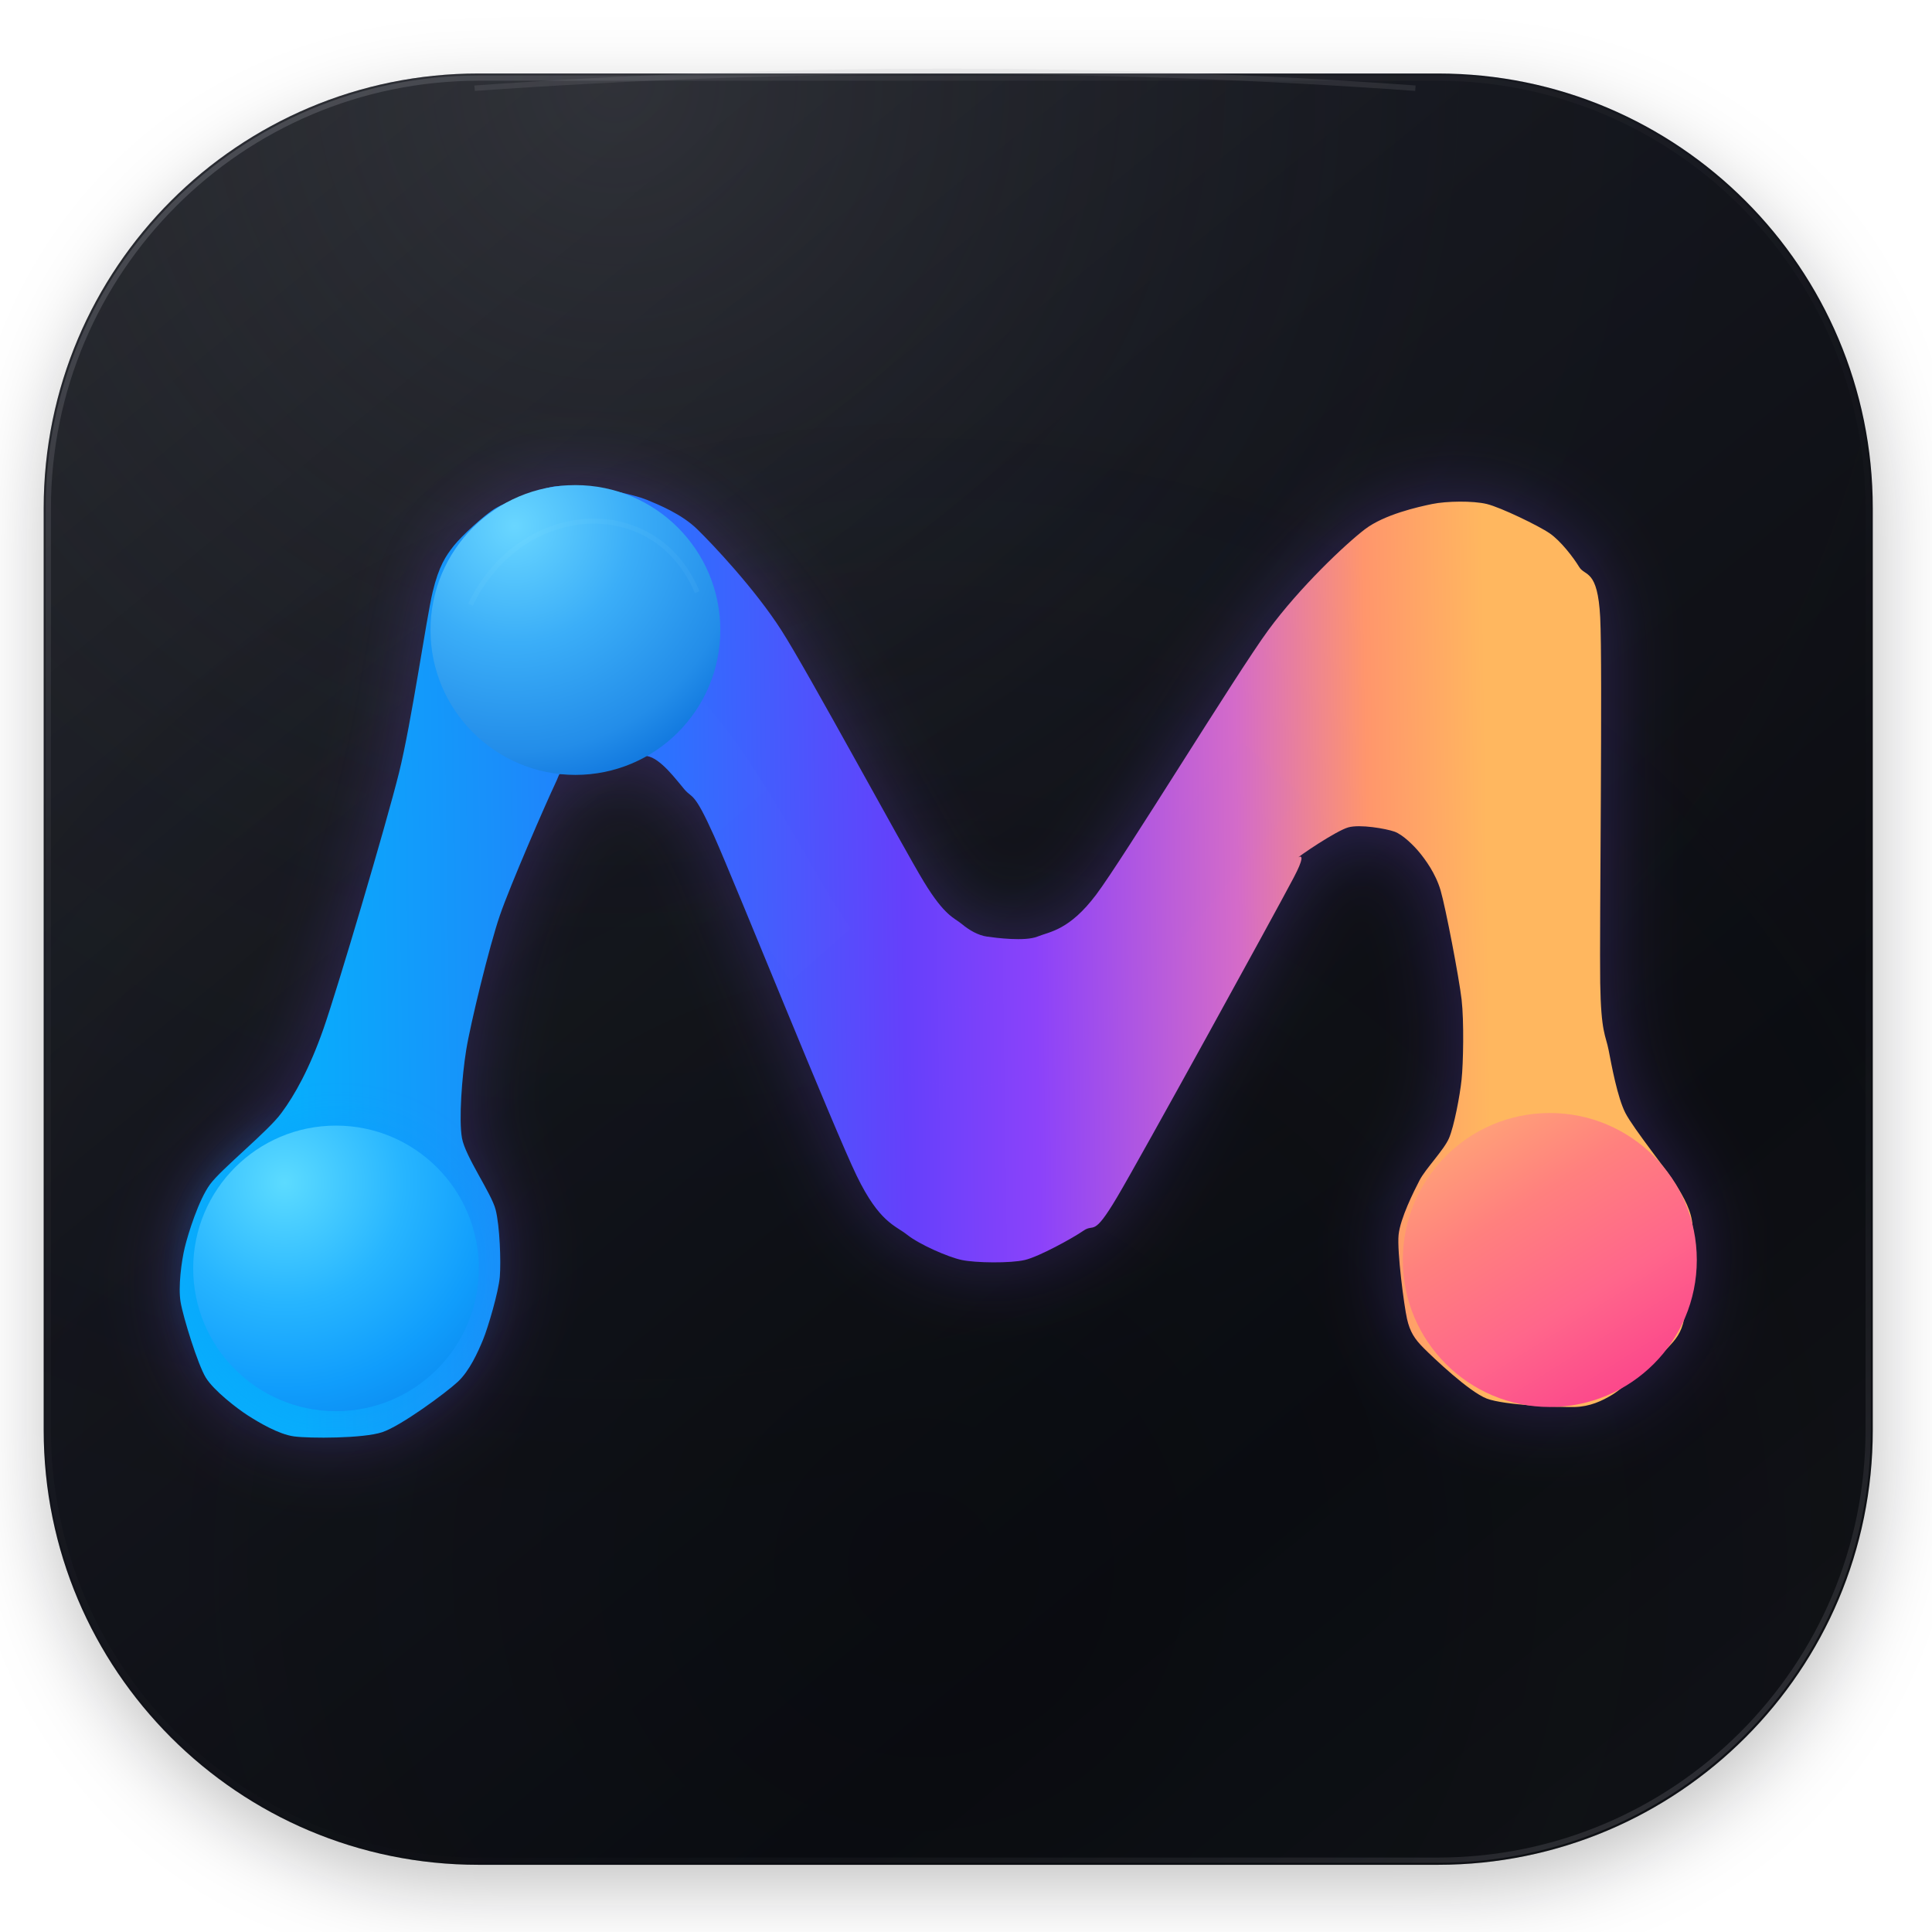
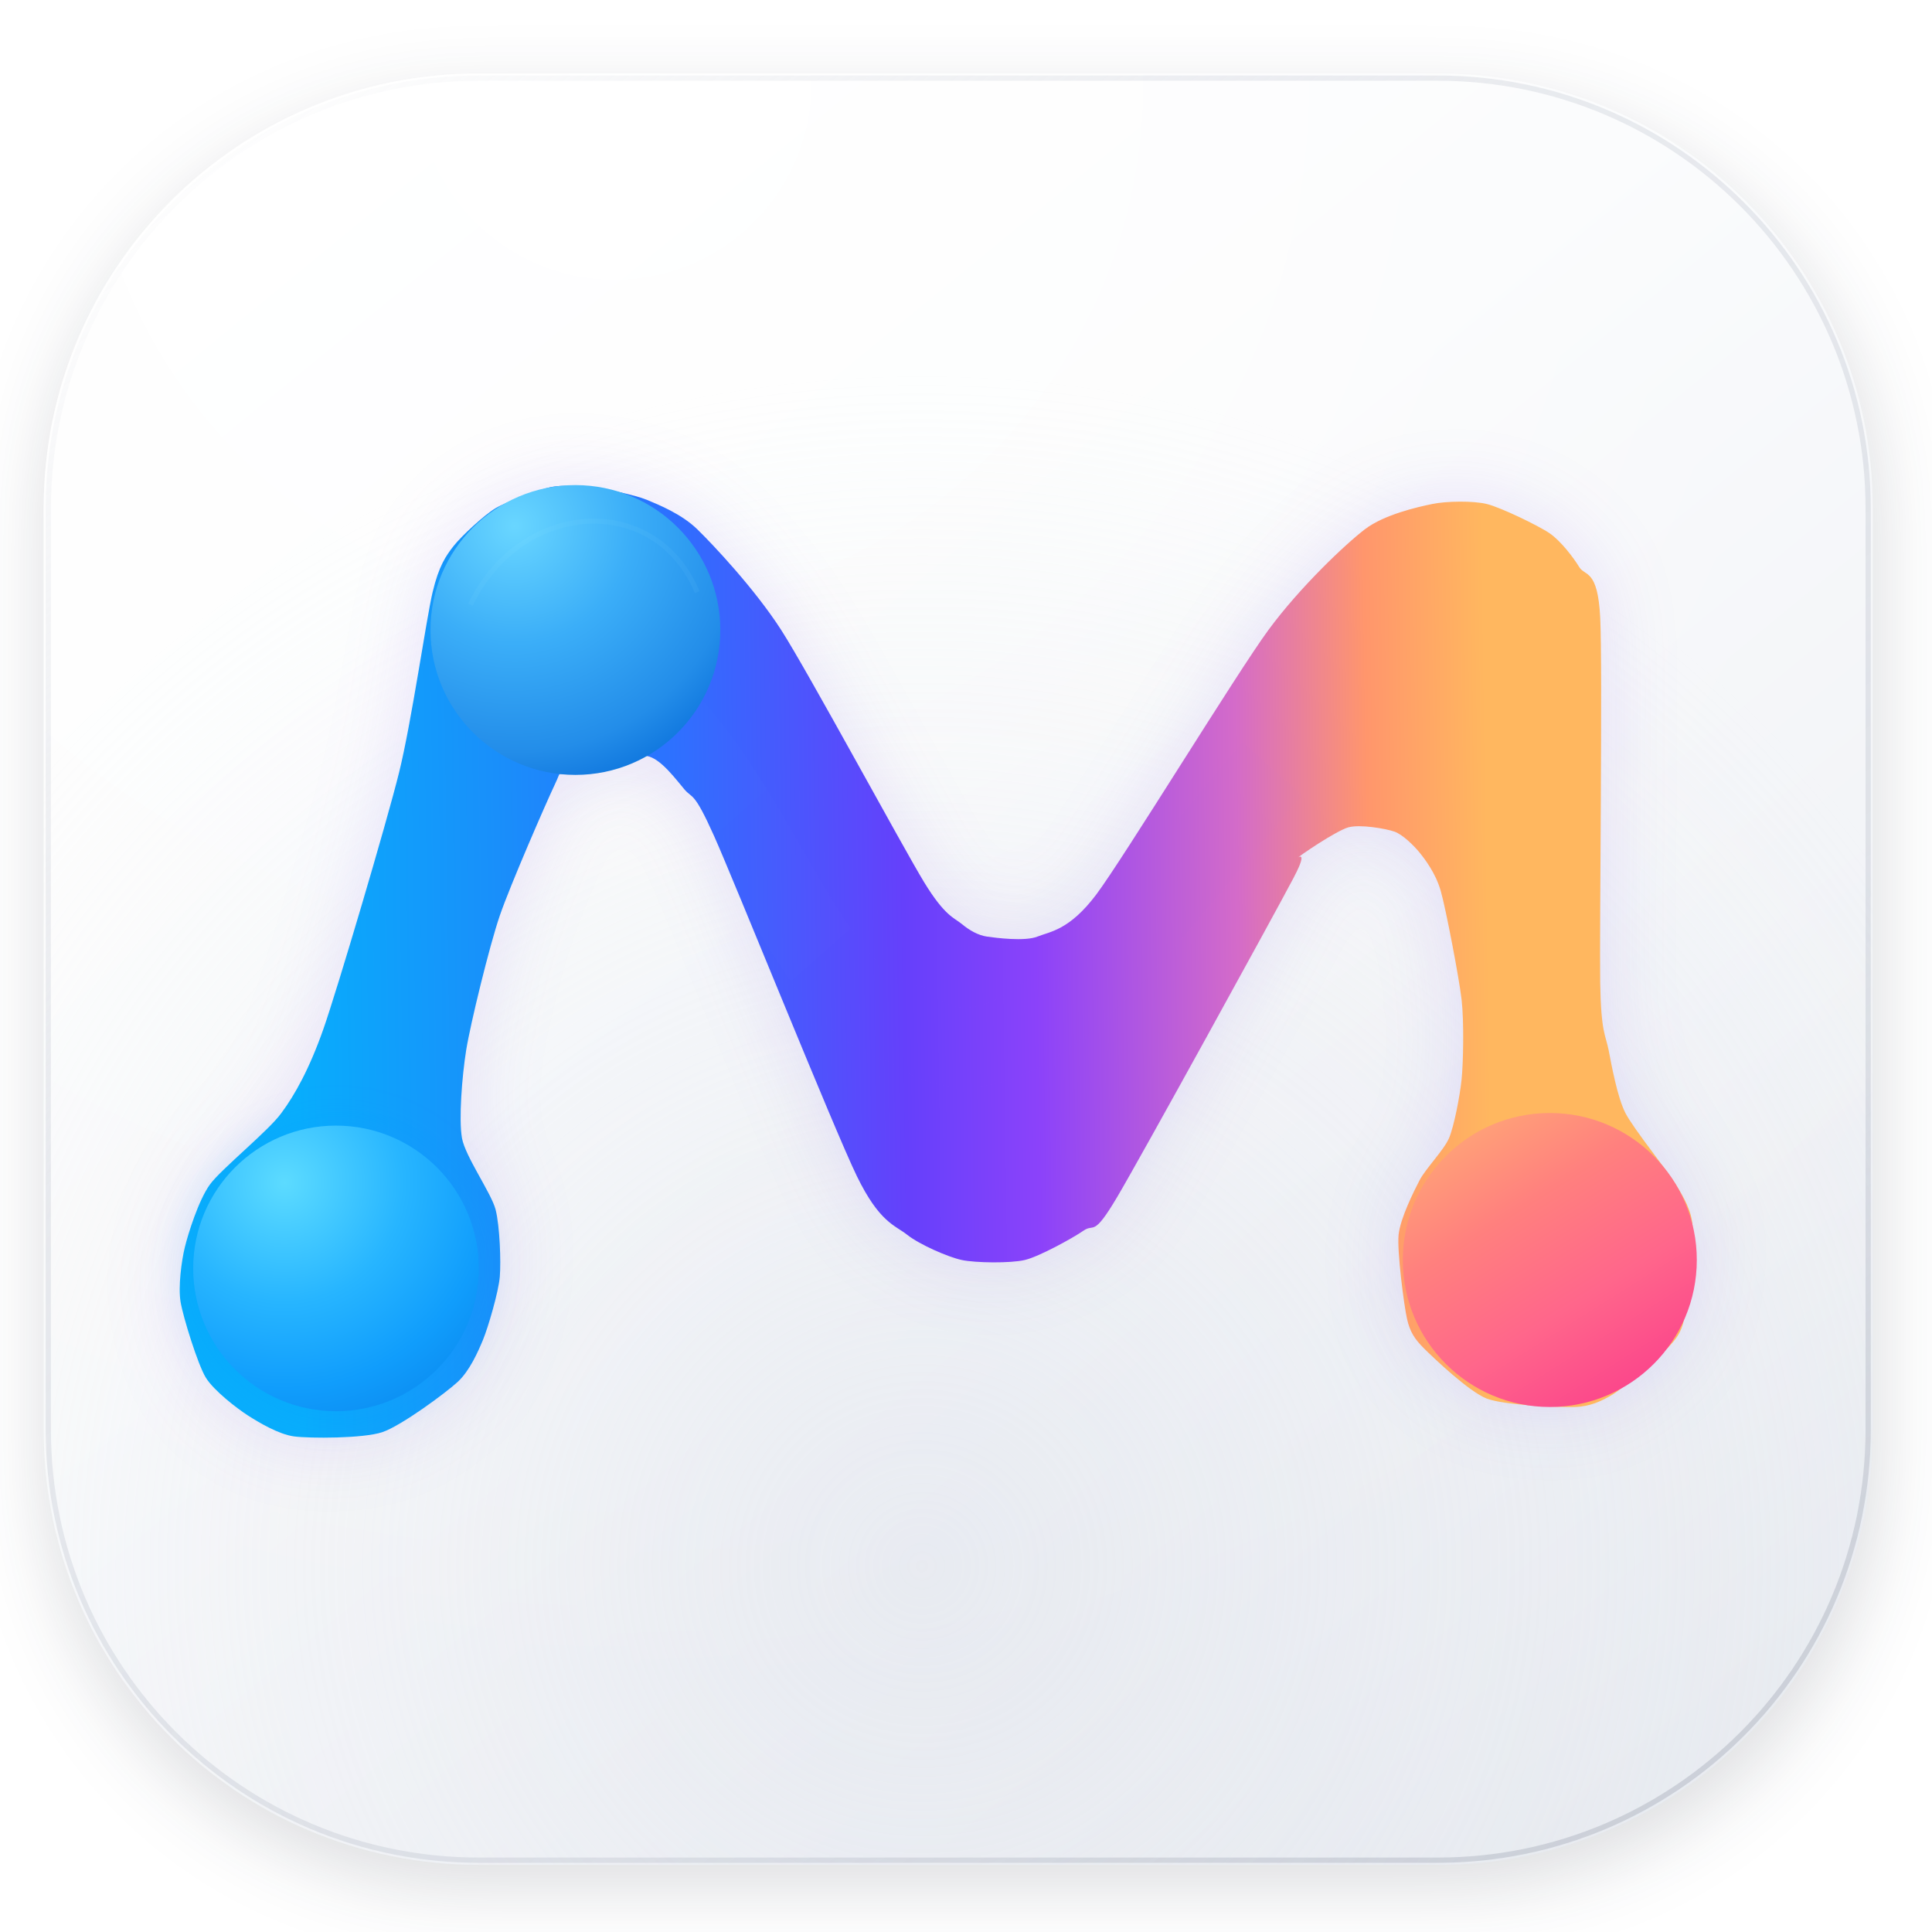
- <svg xmlns="http://www.w3.org/2000/svg" viewBox="0 0 460 460" width="1024" height="1024" role="img" aria-label="Manifold gradient M graph icon">
+ <svg xmlns="http://www.w3.org/2000/svg" viewBox="0 0 460 460" width="1024" height="1024" role="img" aria-label="Manifold gradient M graph icon, light">
  <defs>
    <linearGradient id="base" x1="0" y1="0" x2="0.82" y2="1" gradientUnits="objectBoundingBox">
-       <stop stop-color="#282a2f" />
-       <stop offset=".40" stop-color="#15171e" />
-       <stop offset=".8" stop-color="#0c0d12" />
-       <stop offset="1" stop-color="#101216" />
+       <stop stop-color="#ffffff" />
+       <stop offset=".45" stop-color="#fafbfc" />
+       <stop offset=".85" stop-color="#eff1f5" />
+       <stop offset="1" stop-color="#e9ecf1" />
    </linearGradient>
    <radialGradient id="topLight" cx=".31" cy=".01" r=".95">
-       <stop stop-color="#51535b" stop-opacity=".32" />
-       <stop offset=".5" stop-color="#232630" stop-opacity=".06" />
-       <stop offset="1" stop-opacity="0" />
+       <stop stop-color="#ffffff" stop-opacity=".9" />
+       <stop offset=".5" stop-color="#ffffff" stop-opacity=".25" />
+       <stop offset="1" stop-color="#ffffff" stop-opacity="0" />
    </radialGradient>
    <radialGradient id="underLight" cx=".48" cy=".83" r=".66">
-       <stop stop-color="#040508" stop-opacity=".32" />
-       <stop offset="1" stop-color="#0b1016" stop-opacity="0" />
+       <stop stop-color="#dfe3ec" stop-opacity=".55" />
+       <stop offset="1" stop-color="#e8ebf1" stop-opacity="0" />
    </radialGradient>
    <linearGradient id="edge" x1=".12" y1="0" x2=".84" y2="1">
-       <stop stop-color="#70727a" stop-opacity=".50" />
-       <stop offset=".25" stop-color="#2d2d34" stop-opacity=".40" />
-       <stop offset=".7" stop-color="#191b21" stop-opacity=".10" />
-       <stop offset="1" stop-color="#53535a" stop-opacity=".42" />
+       <stop stop-color="#ffffff" stop-opacity=".9" />
+       <stop offset=".35" stop-color="#d9dce3" stop-opacity=".55" />
+       <stop offset=".75" stop-color="#c4c9d3" stop-opacity=".45" />
+       <stop offset="1" stop-color="#b8bdc8" stop-opacity=".6" />
    </linearGradient>
    <filter id="outerShadow" x="-35%" y="-35%" width="170%" height="180%" color-interpolation-filters="sRGB">
      <feGaussianBlur stdDeviation="9" />
    </filter>
    <filter id="halo" x="-90%" y="-90%" width="280%" height="280%" color-interpolation-filters="sRGB">
      <feGaussianBlur stdDeviation="9" />
    </filter>
    <filter id="softLight" x="-70%" y="-70%" width="240%" height="240%" color-interpolation-filters="sRGB">
      <feGaussianBlur stdDeviation="4.5" />
    </filter>
    <linearGradient id="mRibbon" x1="70" y1="195" x2="354" y2="191" gradientUnits="userSpaceOnUse">
      <stop stop-color="#08adfc" />
      <stop offset=".17" stop-color="#198ffa" />
      <stop offset=".31" stop-color="#2a72ff" />
      <stop offset=".51" stop-color="#6540fb" />
      <stop offset=".62" stop-color="#8b42fa" />
      <stop offset=".79" stop-color="#d46bc9" />
      <stop offset=".90" stop-color="#ff966c" />
      <stop offset="1" stop-color="#ffb75f" />
    </linearGradient>
    <linearGradient id="rightLeg" x1="350" y1="139" x2="375" y2="315" gradientUnits="userSpaceOnUse">
      <stop stop-color="#ffb95f" />
      <stop offset=".22" stop-color="#ff9a61" />
      <stop offset=".49" stop-color="#f86262" />
      <stop offset=".8" stop-color="#f34475" />
      <stop offset="1" stop-color="#ed4c89" />
    </linearGradient>
    <linearGradient id="leftLeg" x1="81" y1="306" x2="149" y2="150" gradientUnits="userSpaceOnUse">
      <stop stop-color="#039dff" />
      <stop offset=".52" stop-color="#0570ed" />
      <stop offset="1" stop-color="#2e9eff" />
    </linearGradient>
    <linearGradient id="ribbonSheen" x1="140" y1="134" x2="280" y2="293" gradientUnits="userSpaceOnUse">
      <stop stop-color="#91dcff" stop-opacity=".12" />
      <stop offset=".45" stop-color="#6e78ff" stop-opacity=".08" />
      <stop offset="1" stop-color="#bd61ff" stop-opacity=".0" />
    </linearGradient>
    <radialGradient id="blueNode" cx=".32" cy=".20" r=".89">
      <stop stop-color="#5cdbff" />
      <stop offset=".47" stop-color="#27b5ff" />
      <stop offset=".81" stop-color="#109dfc" />
      <stop offset="1" stop-color="#0c8ef2" />
    </radialGradient>
    <radialGradient id="topNode" cx=".29" cy=".14" r=".92">
      <stop stop-color="#69d6ff" />
      <stop offset=".44" stop-color="#3baef8" />
      <stop offset=".85" stop-color="#238de9" />
      <stop offset="1" stop-color="#1279df" />
    </radialGradient>
    <linearGradient id="pinkNode" x1=".13" y1="0" x2=".76" y2="1">
      <stop stop-color="#ffab76" />
      <stop offset=".35" stop-color="#ff807e" />
      <stop offset=".67" stop-color="#ff668b" />
      <stop offset="1" stop-color="#fb428b" />
    </linearGradient>
    <linearGradient id="troughShade" x1="204" y1="245" x2="264" y2="311" gradientUnits="userSpaceOnUse">
      <stop stop-color="#b470ff" stop-opacity="0" />
      <stop offset=".75" stop-color="#7a29ed" stop-opacity=".26" />
      <stop offset="1" stop-color="#9b50ff" stop-opacity="0" />
    </linearGradient>
    <clipPath id="colored-silhouette">
      <path d="M 43.0 310.0 C 43.6 313.6 47.1 324.9 49.0 328.0 C 50.9 331.1 56.5 335.4 59.0 337.0 C 61.5 338.6 66.3 341.5 70.0 342.0 C 73.7 342.5 86.5 342.5 91.0 341.0 C 95.5 339.5 106.2 331.6 109.0 329.0 C 111.8 326.4 113.8 321.9 115.0 319.0 C 116.2 316.1 118.7 307.6 119.0 304.0 C 119.3 300.4 119.0 291.9 118.0 288.0 C 117.0 284.1 110.8 275.4 110.0 271.0 C 109.2 266.6 110.0 256.2 111.0 250.0 C 112.0 243.8 116.5 225.3 119.0 218.0 C 121.5 210.7 130.1 191.0 132.0 187.0 C 133.9 183.0 132.4 184.8 135.0 184.0 C 137.6 183.2 150.7 179.5 154.0 180.0 C 157.3 180.5 161.1 185.8 163.0 188.0 C 164.9 190.2 165.2 188.3 170.0 199.0 C 174.8 209.7 198.6 268.9 204.0 280.0 C 209.4 291.1 213.1 291.7 216.0 294.0 C 218.9 296.3 225.7 299.3 229.0 300.0 C 232.3 300.7 240.6 300.8 244.0 300.0 C 247.4 299.2 255.4 294.8 258.0 293.0 C 260.6 291.2 260.2 294.8 266.0 285.0 C 271.8 275.2 303.1 218.3 308.0 209.0 C 312.9 199.7 306.5 206.4 308.0 205.0 C 309.5 203.6 318.2 197.8 321.0 197.0 C 323.8 196.2 330.0 197.3 332.0 198.0 C 334.0 198.7 336.7 201.4 338.0 203.0 C 339.3 204.6 341.8 207.9 343.0 212.0 C 344.2 216.1 347.4 232.8 348.0 238.0 C 348.6 243.2 348.4 253.2 348.0 257.0 C 347.6 260.9 346.2 268.2 345.0 271.0 C 343.8 273.8 339.4 278.3 338.0 281.0 C 336.6 283.7 333.4 290.1 333.0 294.0 C 332.6 297.9 334.3 310.9 335.0 314.0 C 335.7 317.1 336.8 318.8 339.0 321.0 C 341.2 323.2 349.8 331.4 354.0 333.0 C 358.2 334.6 371.5 335.1 375.0 335.0 C 378.5 334.9 381.4 333.6 384.0 332.0 C 386.6 330.4 395.0 323.1 397.0 321.0 C 399.0 318.9 400.3 317.4 401.0 314.0 C 401.7 310.6 403.2 295.7 403.0 292.0 C 402.8 288.3 400.9 285.1 399.0 282.0 C 397.1 278.9 388.9 268.7 387.0 265.0 C 385.1 261.3 383.7 253.6 383.0 250.0 C 382.3 246.4 381.2 246.0 381.0 234.0 C 380.8 222.0 381.6 158.6 381.0 147.0 C 380.4 135.4 377.4 137.3 376.0 135.0 C 374.6 132.7 371.6 128.8 369.0 127.0 C 366.4 125.2 357.3 120.8 354.0 120.0 C 350.7 119.2 344.4 119.3 341.0 120.0 C 337.6 120.7 329.6 122.5 325.0 126.0 C 320.4 129.5 309.5 139.8 302.0 150.0 C 294.5 160.2 267.4 204.5 261.0 213.0 C 254.6 221.5 250.0 221.8 247.0 223.0 C 244.0 224.2 237.1 223.3 235.0 223.0 C 232.9 222.7 230.8 221.5 229.0 220.0 C 227.2 218.5 225.0 218.2 220.0 210.0 C 215.0 201.8 192.3 159.8 186.0 150.0 C 179.7 140.2 169.7 129.6 166.0 126.0 C 162.3 122.4 156.9 120.2 154.0 119.0 C 151.1 117.8 143.7 116.3 141.0 116.0 C 138.3 115.7 133.7 115.4 131.0 116.0 C 128.3 116.6 120.7 119.4 118.0 121.0 C 115.3 122.6 109.8 127.7 108.0 130.0 C 106.2 132.3 104.5 134.7 103.0 141.0 C 101.5 147.3 98.0 171.9 95.0 184.0 C 92.0 196.1 80.3 235.6 77.0 245.0 C 73.7 254.4 70.2 260.7 67.0 265.0 C 63.9 269.3 52.7 278.3 50.0 282.0 C 47.3 285.7 44.8 293.7 44.0 297.0 C 43.2 300.3 42.4 306.4 43.0 310.0 Z" />
    </clipPath>
    <linearGradient id="rightMask" x1="306" y1="0" x2="359" y2="0" gradientUnits="userSpaceOnUse">
      <stop stop-color="white" stop-opacity="0" />
      <stop offset="1" stop-color="white" stop-opacity="1" />
    </linearGradient>
    <mask id="rightFalloff" maskContentUnits="userSpaceOnUse" x="280" y="70" width="140" height="330">
      <rect x="280" y="70" width="140" height="330" fill="url(#rightMask)" />
    </mask>
  </defs>
-   <rect x="11" y="24" width="436" height="425" rx="102" fill="#050507" opacity=".25" filter="url(#outerShadow)" />
+   <rect x="11" y="24" width="436" height="425" rx="102" fill="#1b2233" opacity=".16" filter="url(#outerShadow)" />
  <rect x="10.4" y="17.5" width="435.5" height="426.5" rx="103.5" fill="url(#base)" />
  <rect x="10.4" y="17.5" width="435.5" height="426.5" rx="103.5" fill="url(#topLight)" />
  <rect x="10.4" y="17.5" width="435.5" height="426.5" rx="103.5" fill="url(#underLight)" />
  <rect x="11.5" y="18.6" width="433.3" height="424.3" rx="102.5" fill="none" stroke="url(#edge)" stroke-width="1.25" />
-   <path d="M113 21 Q226 13 337 21" fill="none" stroke="#aaa9ad" stroke-opacity=".14" stroke-width="1.3" />
-   <path d="M 43.0 310.0 C 43.6 313.6 47.1 324.9 49.0 328.0 C 50.9 331.1 56.5 335.4 59.0 337.0 C 61.5 338.6 66.3 341.5 70.0 342.0 C 73.7 342.5 86.5 342.5 91.0 341.0 C 95.5 339.5 106.2 331.6 109.0 329.0 C 111.8 326.4 113.8 321.9 115.0 319.0 C 116.2 316.1 118.7 307.6 119.0 304.0 C 119.3 300.4 119.0 291.9 118.0 288.0 C 117.0 284.1 110.8 275.4 110.0 271.0 C 109.2 266.6 110.0 256.2 111.0 250.0 C 112.0 243.8 116.5 225.3 119.0 218.0 C 121.5 210.7 130.1 191.0 132.0 187.0 C 133.9 183.0 132.4 184.8 135.0 184.0 C 137.6 183.2 150.7 179.5 154.0 180.0 C 157.3 180.5 161.1 185.8 163.0 188.0 C 164.9 190.2 165.2 188.3 170.0 199.0 C 174.8 209.7 198.6 268.9 204.0 280.0 C 209.4 291.1 213.1 291.7 216.0 294.0 C 218.9 296.3 225.7 299.3 229.0 300.0 C 232.3 300.7 240.6 300.8 244.0 300.0 C 247.4 299.2 255.4 294.8 258.0 293.0 C 260.6 291.2 260.2 294.8 266.0 285.0 C 271.8 275.2 303.1 218.3 308.0 209.0 C 312.9 199.7 306.5 206.4 308.0 205.0 C 309.5 203.6 318.2 197.8 321.0 197.0 C 323.8 196.2 330.0 197.3 332.0 198.0 C 334.0 198.7 336.7 201.4 338.0 203.0 C 339.3 204.6 341.8 207.9 343.0 212.0 C 344.2 216.1 347.4 232.8 348.0 238.0 C 348.6 243.2 348.4 253.2 348.0 257.0 C 347.6 260.9 346.2 268.2 345.0 271.0 C 343.8 273.8 339.4 278.3 338.0 281.0 C 336.6 283.7 333.4 290.1 333.0 294.0 C 332.6 297.9 334.3 310.9 335.0 314.0 C 335.7 317.1 336.8 318.8 339.0 321.0 C 341.2 323.2 349.8 331.4 354.0 333.0 C 358.2 334.6 371.5 335.1 375.0 335.0 C 378.5 334.9 381.4 333.6 384.0 332.0 C 386.6 330.4 395.0 323.1 397.0 321.0 C 399.0 318.9 400.3 317.4 401.0 314.0 C 401.7 310.6 403.2 295.7 403.0 292.0 C 402.8 288.3 400.9 285.1 399.0 282.0 C 397.1 278.9 388.9 268.7 387.0 265.0 C 385.1 261.3 383.7 253.6 383.0 250.0 C 382.3 246.4 381.2 246.0 381.0 234.0 C 380.8 222.0 381.6 158.6 381.0 147.0 C 380.4 135.4 377.4 137.3 376.0 135.0 C 374.6 132.7 371.6 128.8 369.0 127.0 C 366.4 125.2 357.3 120.8 354.0 120.0 C 350.7 119.2 344.4 119.3 341.0 120.0 C 337.6 120.7 329.6 122.5 325.0 126.0 C 320.4 129.5 309.5 139.8 302.0 150.0 C 294.5 160.2 267.4 204.5 261.0 213.0 C 254.6 221.5 250.0 221.8 247.0 223.0 C 244.0 224.2 237.1 223.3 235.0 223.0 C 232.9 222.7 230.8 221.5 229.0 220.0 C 227.2 218.5 225.0 218.2 220.0 210.0 C 215.0 201.8 192.3 159.8 186.0 150.0 C 179.7 140.2 169.7 129.6 166.0 126.0 C 162.3 122.4 156.9 120.2 154.0 119.0 C 151.1 117.8 143.7 116.3 141.0 116.0 C 138.3 115.7 133.7 115.4 131.0 116.0 C 128.3 116.6 120.7 119.4 118.0 121.0 C 115.3 122.6 109.8 127.7 108.0 130.0 C 106.2 132.3 104.5 134.7 103.0 141.0 C 101.5 147.3 98.0 171.9 95.0 184.0 C 92.0 196.1 80.3 235.6 77.0 245.0 C 73.7 254.4 70.2 260.7 67.0 265.0 C 63.9 269.3 52.7 278.3 50.0 282.0 C 47.3 285.7 44.8 293.7 44.0 297.0 C 43.2 300.3 42.4 306.4 43.0 310.0 Z" fill="#7650e8" opacity=".30" filter="url(#halo)" />
+   <path d="M 43.0 310.0 C 43.6 313.6 47.1 324.9 49.0 328.0 C 50.9 331.1 56.5 335.4 59.0 337.0 C 61.5 338.6 66.3 341.5 70.0 342.0 C 73.7 342.5 86.5 342.5 91.0 341.0 C 95.5 339.5 106.2 331.6 109.0 329.0 C 111.8 326.4 113.8 321.9 115.0 319.0 C 116.2 316.1 118.7 307.6 119.0 304.0 C 119.3 300.4 119.0 291.9 118.0 288.0 C 117.0 284.1 110.8 275.4 110.0 271.0 C 109.2 266.6 110.0 256.2 111.0 250.0 C 112.0 243.8 116.5 225.3 119.0 218.0 C 121.5 210.7 130.1 191.0 132.0 187.0 C 133.9 183.0 132.4 184.8 135.0 184.0 C 137.6 183.2 150.7 179.5 154.0 180.0 C 157.3 180.5 161.1 185.8 163.0 188.0 C 164.9 190.2 165.2 188.3 170.0 199.0 C 174.8 209.7 198.6 268.9 204.0 280.0 C 209.4 291.1 213.1 291.7 216.0 294.0 C 218.9 296.3 225.7 299.3 229.0 300.0 C 232.3 300.7 240.6 300.8 244.0 300.0 C 247.4 299.2 255.4 294.8 258.0 293.0 C 260.6 291.2 260.2 294.8 266.0 285.0 C 271.8 275.2 303.1 218.3 308.0 209.0 C 312.9 199.7 306.5 206.4 308.0 205.0 C 309.5 203.6 318.2 197.8 321.0 197.0 C 323.8 196.2 330.0 197.3 332.0 198.0 C 334.0 198.7 336.7 201.4 338.0 203.0 C 339.3 204.6 341.8 207.9 343.0 212.0 C 344.2 216.1 347.4 232.8 348.0 238.0 C 348.6 243.2 348.4 253.2 348.0 257.0 C 347.6 260.9 346.2 268.2 345.0 271.0 C 343.8 273.8 339.4 278.3 338.0 281.0 C 336.6 283.7 333.4 290.1 333.0 294.0 C 332.6 297.9 334.3 310.9 335.0 314.0 C 335.7 317.1 336.8 318.8 339.0 321.0 C 341.2 323.2 349.8 331.4 354.0 333.0 C 358.2 334.6 371.5 335.1 375.0 335.0 C 378.5 334.9 381.4 333.6 384.0 332.0 C 386.6 330.4 395.0 323.1 397.0 321.0 C 399.0 318.9 400.3 317.4 401.0 314.0 C 401.7 310.6 403.2 295.7 403.0 292.0 C 402.8 288.3 400.9 285.1 399.0 282.0 C 397.1 278.9 388.9 268.7 387.0 265.0 C 385.1 261.3 383.7 253.6 383.0 250.0 C 382.3 246.4 381.2 246.0 381.0 234.0 C 380.8 222.0 381.6 158.6 381.0 147.0 C 380.4 135.4 377.4 137.3 376.0 135.0 C 374.6 132.7 371.6 128.8 369.0 127.0 C 366.4 125.2 357.3 120.8 354.0 120.0 C 350.7 119.2 344.4 119.3 341.0 120.0 C 337.6 120.7 329.6 122.5 325.0 126.0 C 320.4 129.5 309.5 139.8 302.0 150.0 C 294.5 160.2 267.4 204.5 261.0 213.0 C 254.6 221.5 250.0 221.8 247.0 223.0 C 244.0 224.2 237.1 223.3 235.0 223.0 C 232.9 222.7 230.8 221.5 229.0 220.0 C 227.2 218.5 225.0 218.2 220.0 210.0 C 215.0 201.8 192.3 159.8 186.0 150.0 C 179.7 140.2 169.7 129.6 166.0 126.0 C 162.3 122.4 156.9 120.2 154.0 119.0 C 151.1 117.8 143.7 116.3 141.0 116.0 C 138.3 115.7 133.7 115.4 131.0 116.0 C 128.3 116.6 120.7 119.4 118.0 121.0 C 115.3 122.6 109.8 127.7 108.0 130.0 C 106.2 132.3 104.5 134.7 103.0 141.0 C 101.5 147.3 98.0 171.9 95.0 184.0 C 92.0 196.1 80.3 235.6 77.0 245.0 C 73.7 254.4 70.2 260.7 67.0 265.0 C 63.9 269.3 52.7 278.3 50.0 282.0 C 47.3 285.7 44.8 293.7 44.0 297.0 C 43.2 300.3 42.4 306.4 43.0 310.0 Z" fill="#7650e8" opacity=".16" filter="url(#halo)" />
  <path id="continuous-m-ribbon" d="M 43.0 310.0 C 43.6 313.6 47.1 324.9 49.0 328.0 C 50.9 331.1 56.5 335.4 59.0 337.0 C 61.5 338.6 66.3 341.5 70.0 342.0 C 73.7 342.5 86.5 342.5 91.0 341.0 C 95.5 339.5 106.2 331.6 109.0 329.0 C 111.8 326.4 113.8 321.9 115.0 319.0 C 116.2 316.1 118.7 307.6 119.0 304.0 C 119.3 300.4 119.0 291.9 118.0 288.0 C 117.0 284.1 110.8 275.4 110.0 271.0 C 109.2 266.6 110.0 256.2 111.0 250.0 C 112.0 243.8 116.5 225.3 119.0 218.0 C 121.5 210.7 130.1 191.0 132.0 187.0 C 133.9 183.0 132.4 184.8 135.0 184.0 C 137.6 183.2 150.7 179.5 154.0 180.0 C 157.3 180.5 161.1 185.8 163.0 188.0 C 164.9 190.2 165.2 188.3 170.0 199.0 C 174.8 209.7 198.6 268.9 204.0 280.0 C 209.4 291.1 213.1 291.7 216.0 294.0 C 218.9 296.3 225.7 299.3 229.0 300.0 C 232.3 300.7 240.6 300.8 244.0 300.0 C 247.4 299.2 255.4 294.8 258.0 293.0 C 260.6 291.2 260.2 294.8 266.0 285.0 C 271.8 275.2 303.1 218.3 308.0 209.0 C 312.9 199.7 306.5 206.4 308.0 205.0 C 309.5 203.6 318.2 197.8 321.0 197.0 C 323.8 196.2 330.0 197.3 332.0 198.0 C 334.0 198.7 336.7 201.4 338.0 203.0 C 339.3 204.6 341.8 207.9 343.0 212.0 C 344.2 216.1 347.4 232.8 348.0 238.0 C 348.6 243.2 348.4 253.2 348.0 257.0 C 347.6 260.9 346.2 268.2 345.0 271.0 C 343.8 273.8 339.4 278.3 338.0 281.0 C 336.6 283.7 333.4 290.1 333.0 294.0 C 332.6 297.9 334.3 310.9 335.0 314.0 C 335.7 317.1 336.8 318.8 339.0 321.0 C 341.2 323.2 349.8 331.4 354.0 333.0 C 358.2 334.6 371.5 335.1 375.0 335.0 C 378.5 334.9 381.4 333.6 384.0 332.0 C 386.6 330.4 395.0 323.1 397.0 321.0 C 399.0 318.9 400.3 317.4 401.0 314.0 C 401.7 310.6 403.2 295.7 403.0 292.0 C 402.8 288.3 400.9 285.1 399.0 282.0 C 397.1 278.9 388.9 268.7 387.0 265.0 C 385.1 261.3 383.7 253.6 383.0 250.0 C 382.3 246.4 381.2 246.0 381.0 234.0 C 380.8 222.0 381.6 158.6 381.0 147.0 C 380.4 135.4 377.4 137.3 376.0 135.0 C 374.6 132.7 371.6 128.8 369.0 127.0 C 366.4 125.2 357.3 120.8 354.0 120.0 C 350.7 119.2 344.4 119.3 341.0 120.0 C 337.6 120.7 329.6 122.5 325.0 126.0 C 320.4 129.5 309.5 139.8 302.0 150.0 C 294.5 160.2 267.4 204.5 261.0 213.0 C 254.6 221.5 250.0 221.8 247.0 223.0 C 244.0 224.2 237.1 223.3 235.0 223.0 C 232.9 222.7 230.8 221.5 229.0 220.0 C 227.2 218.5 225.0 218.2 220.0 210.0 C 215.0 201.8 192.3 159.8 186.0 150.0 C 179.7 140.2 169.7 129.6 166.0 126.0 C 162.3 122.4 156.9 120.2 154.0 119.0 C 151.1 117.8 143.7 116.3 141.0 116.0 C 138.3 115.7 133.7 115.4 131.0 116.0 C 128.3 116.6 120.7 119.4 118.0 121.0 C 115.3 122.6 109.8 127.7 108.0 130.0 C 106.2 132.3 104.5 134.7 103.0 141.0 C 101.5 147.3 98.0 171.9 95.0 184.0 C 92.0 196.1 80.3 235.6 77.0 245.0 C 73.7 254.4 70.2 260.7 67.0 265.0 C 63.9 269.3 52.7 278.3 50.0 282.0 C 47.3 285.7 44.8 293.7 44.0 297.0 C 43.2 300.3 42.4 306.4 43.0 310.0 Z" fill="url(#mRibbon)" />
  <g clip-path="url(#colored-silhouette)">
    <rect x="280" y="105" width="145" height="245" fill="url(#rightLeg)" mask="url(#rightFalloff)" />
    <path d="M160 173 C182 197 195 241 216 244 C242 266 274 216 303 183" fill="none" stroke="url(#ribbonSheen)" stroke-width="19" opacity=".18" />
  </g>
-   <circle cx="80" cy="302" r="34.5" fill="#079aff" opacity=".30" filter="url(#softLight)" />
+   <circle cx="80" cy="302" r="34.5" fill="#079aff" opacity=".18" filter="url(#softLight)" />
  <circle cx="80" cy="302" r="34" fill="url(#blueNode)" />
  <circle cx="137" cy="150" r="34.5" fill="url(#topNode)" />
  <circle cx="369" cy="300" r="35" fill="url(#pinkNode)" />
  <path d="M112 144 C124 119 156 117 166 141" fill="none" stroke="#adf4ff" stroke-opacity=".055" stroke-width="1.2" />
</svg>
